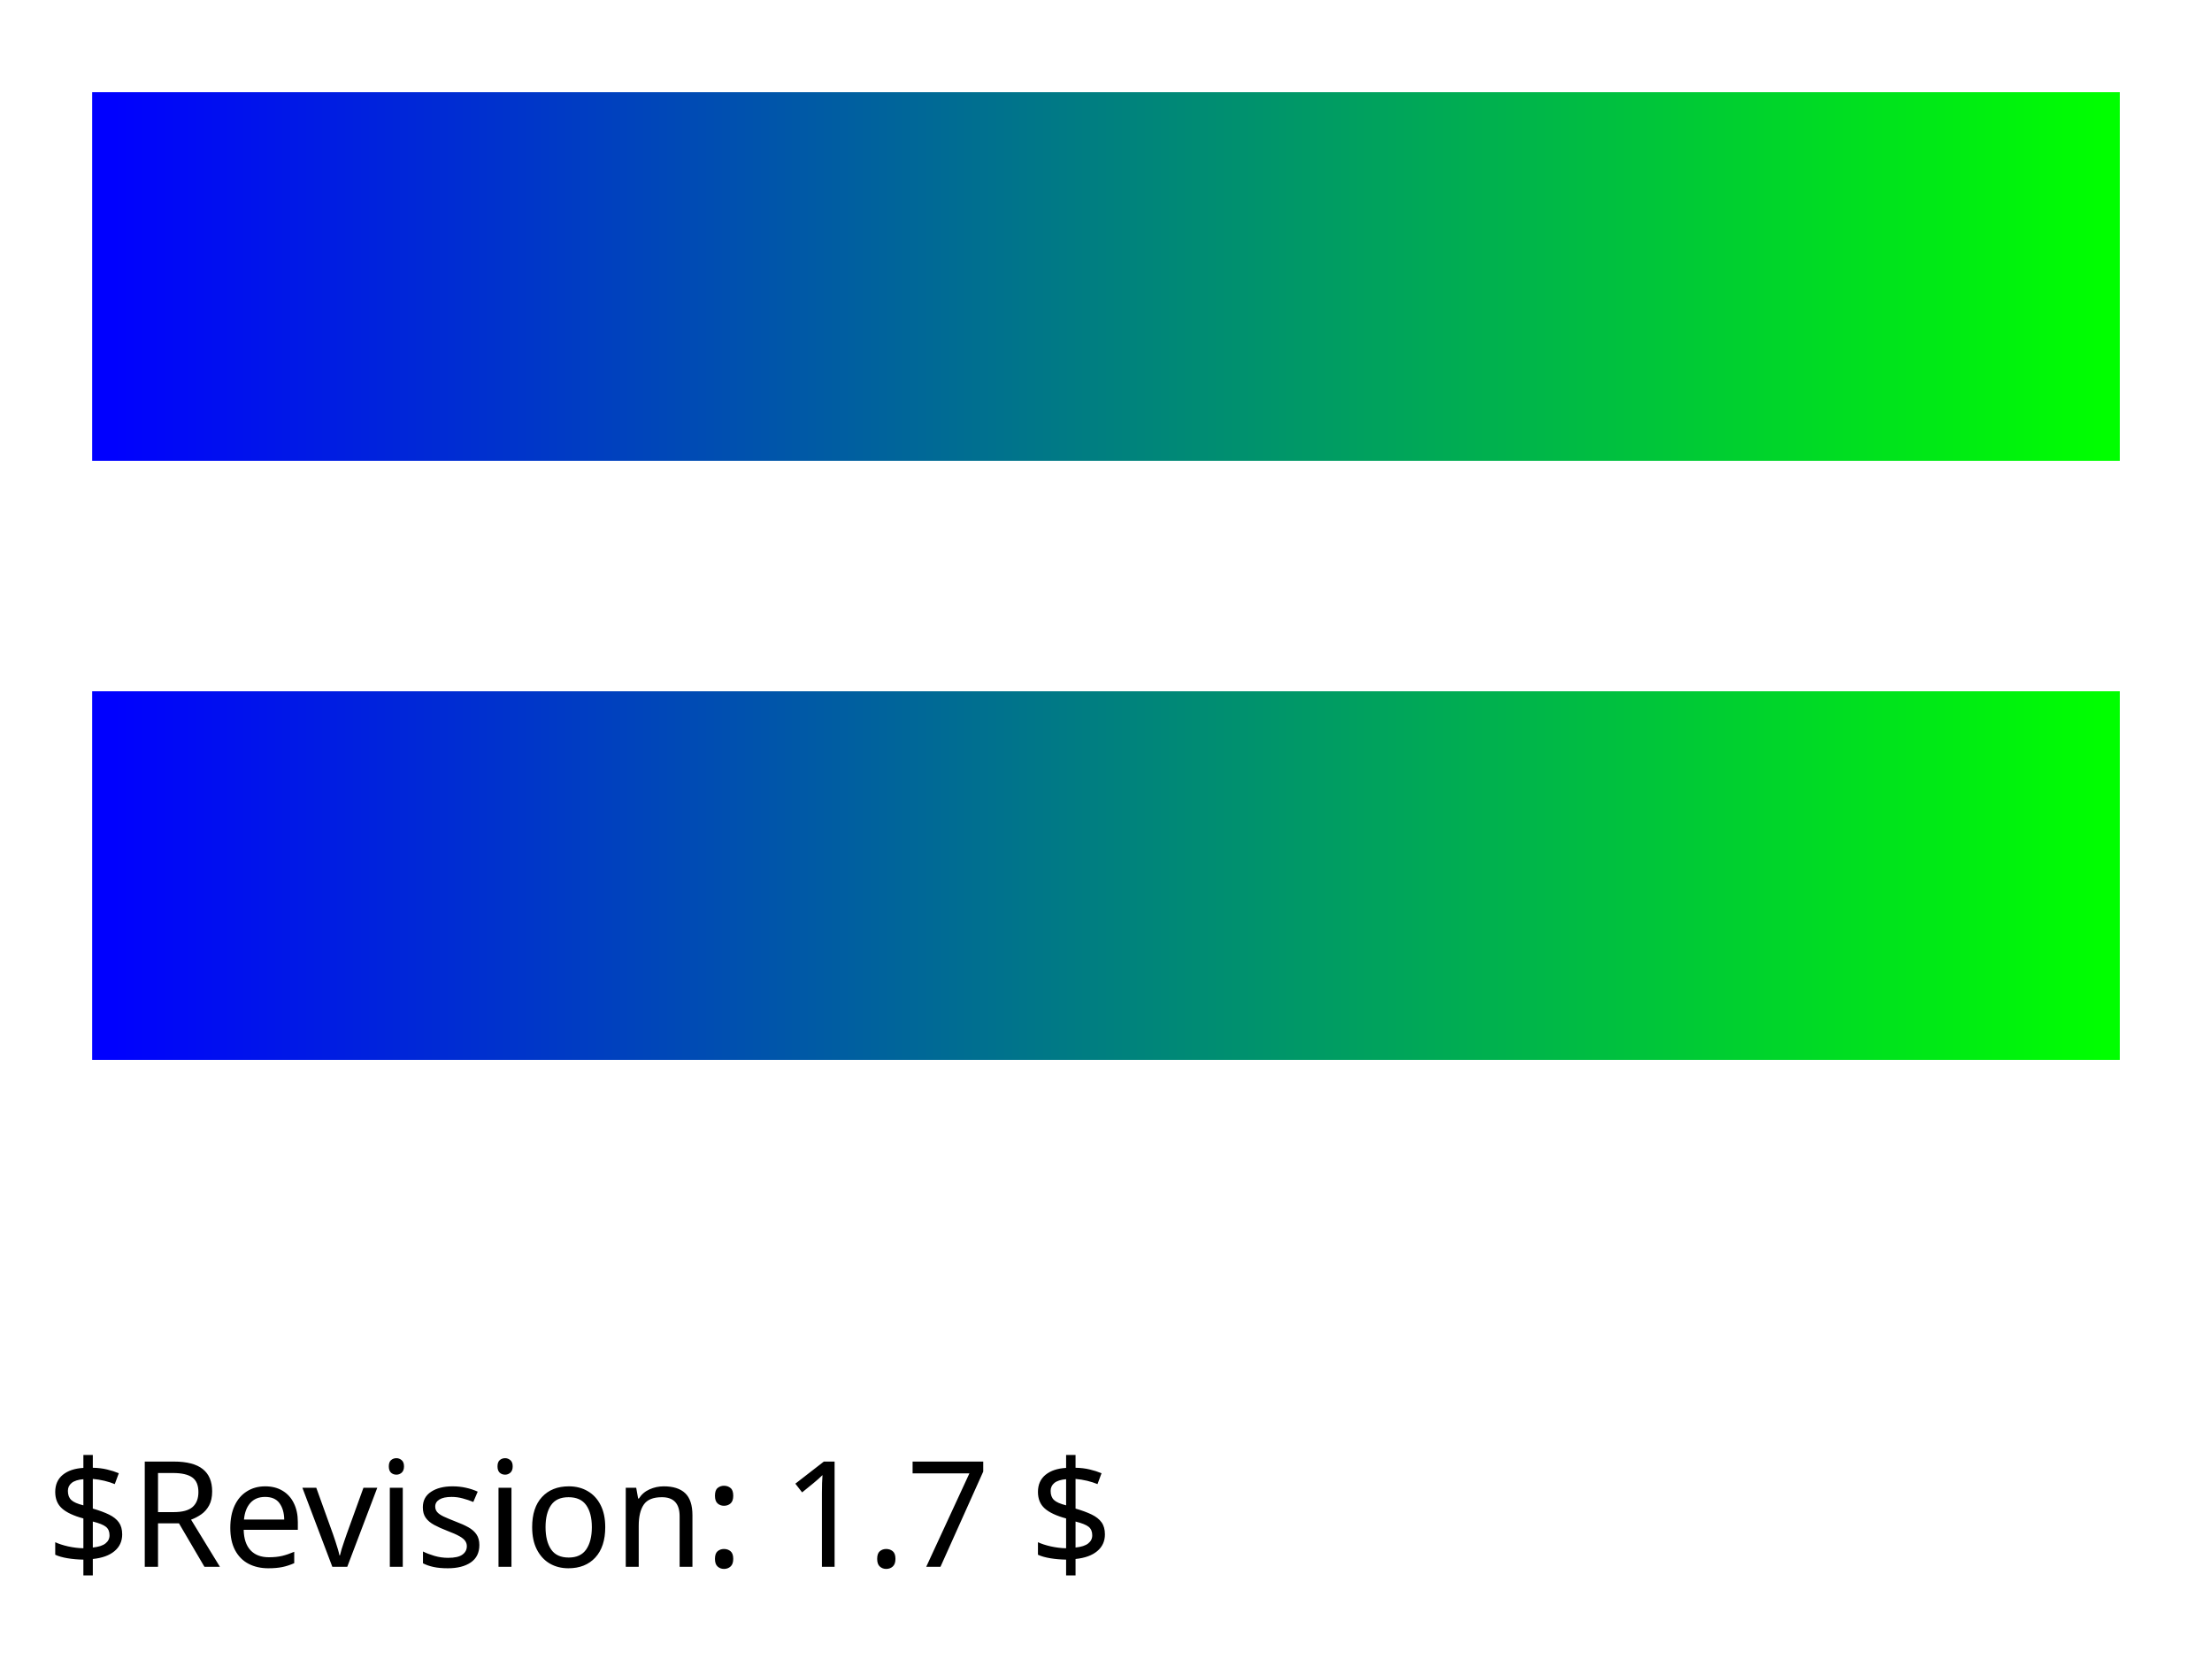
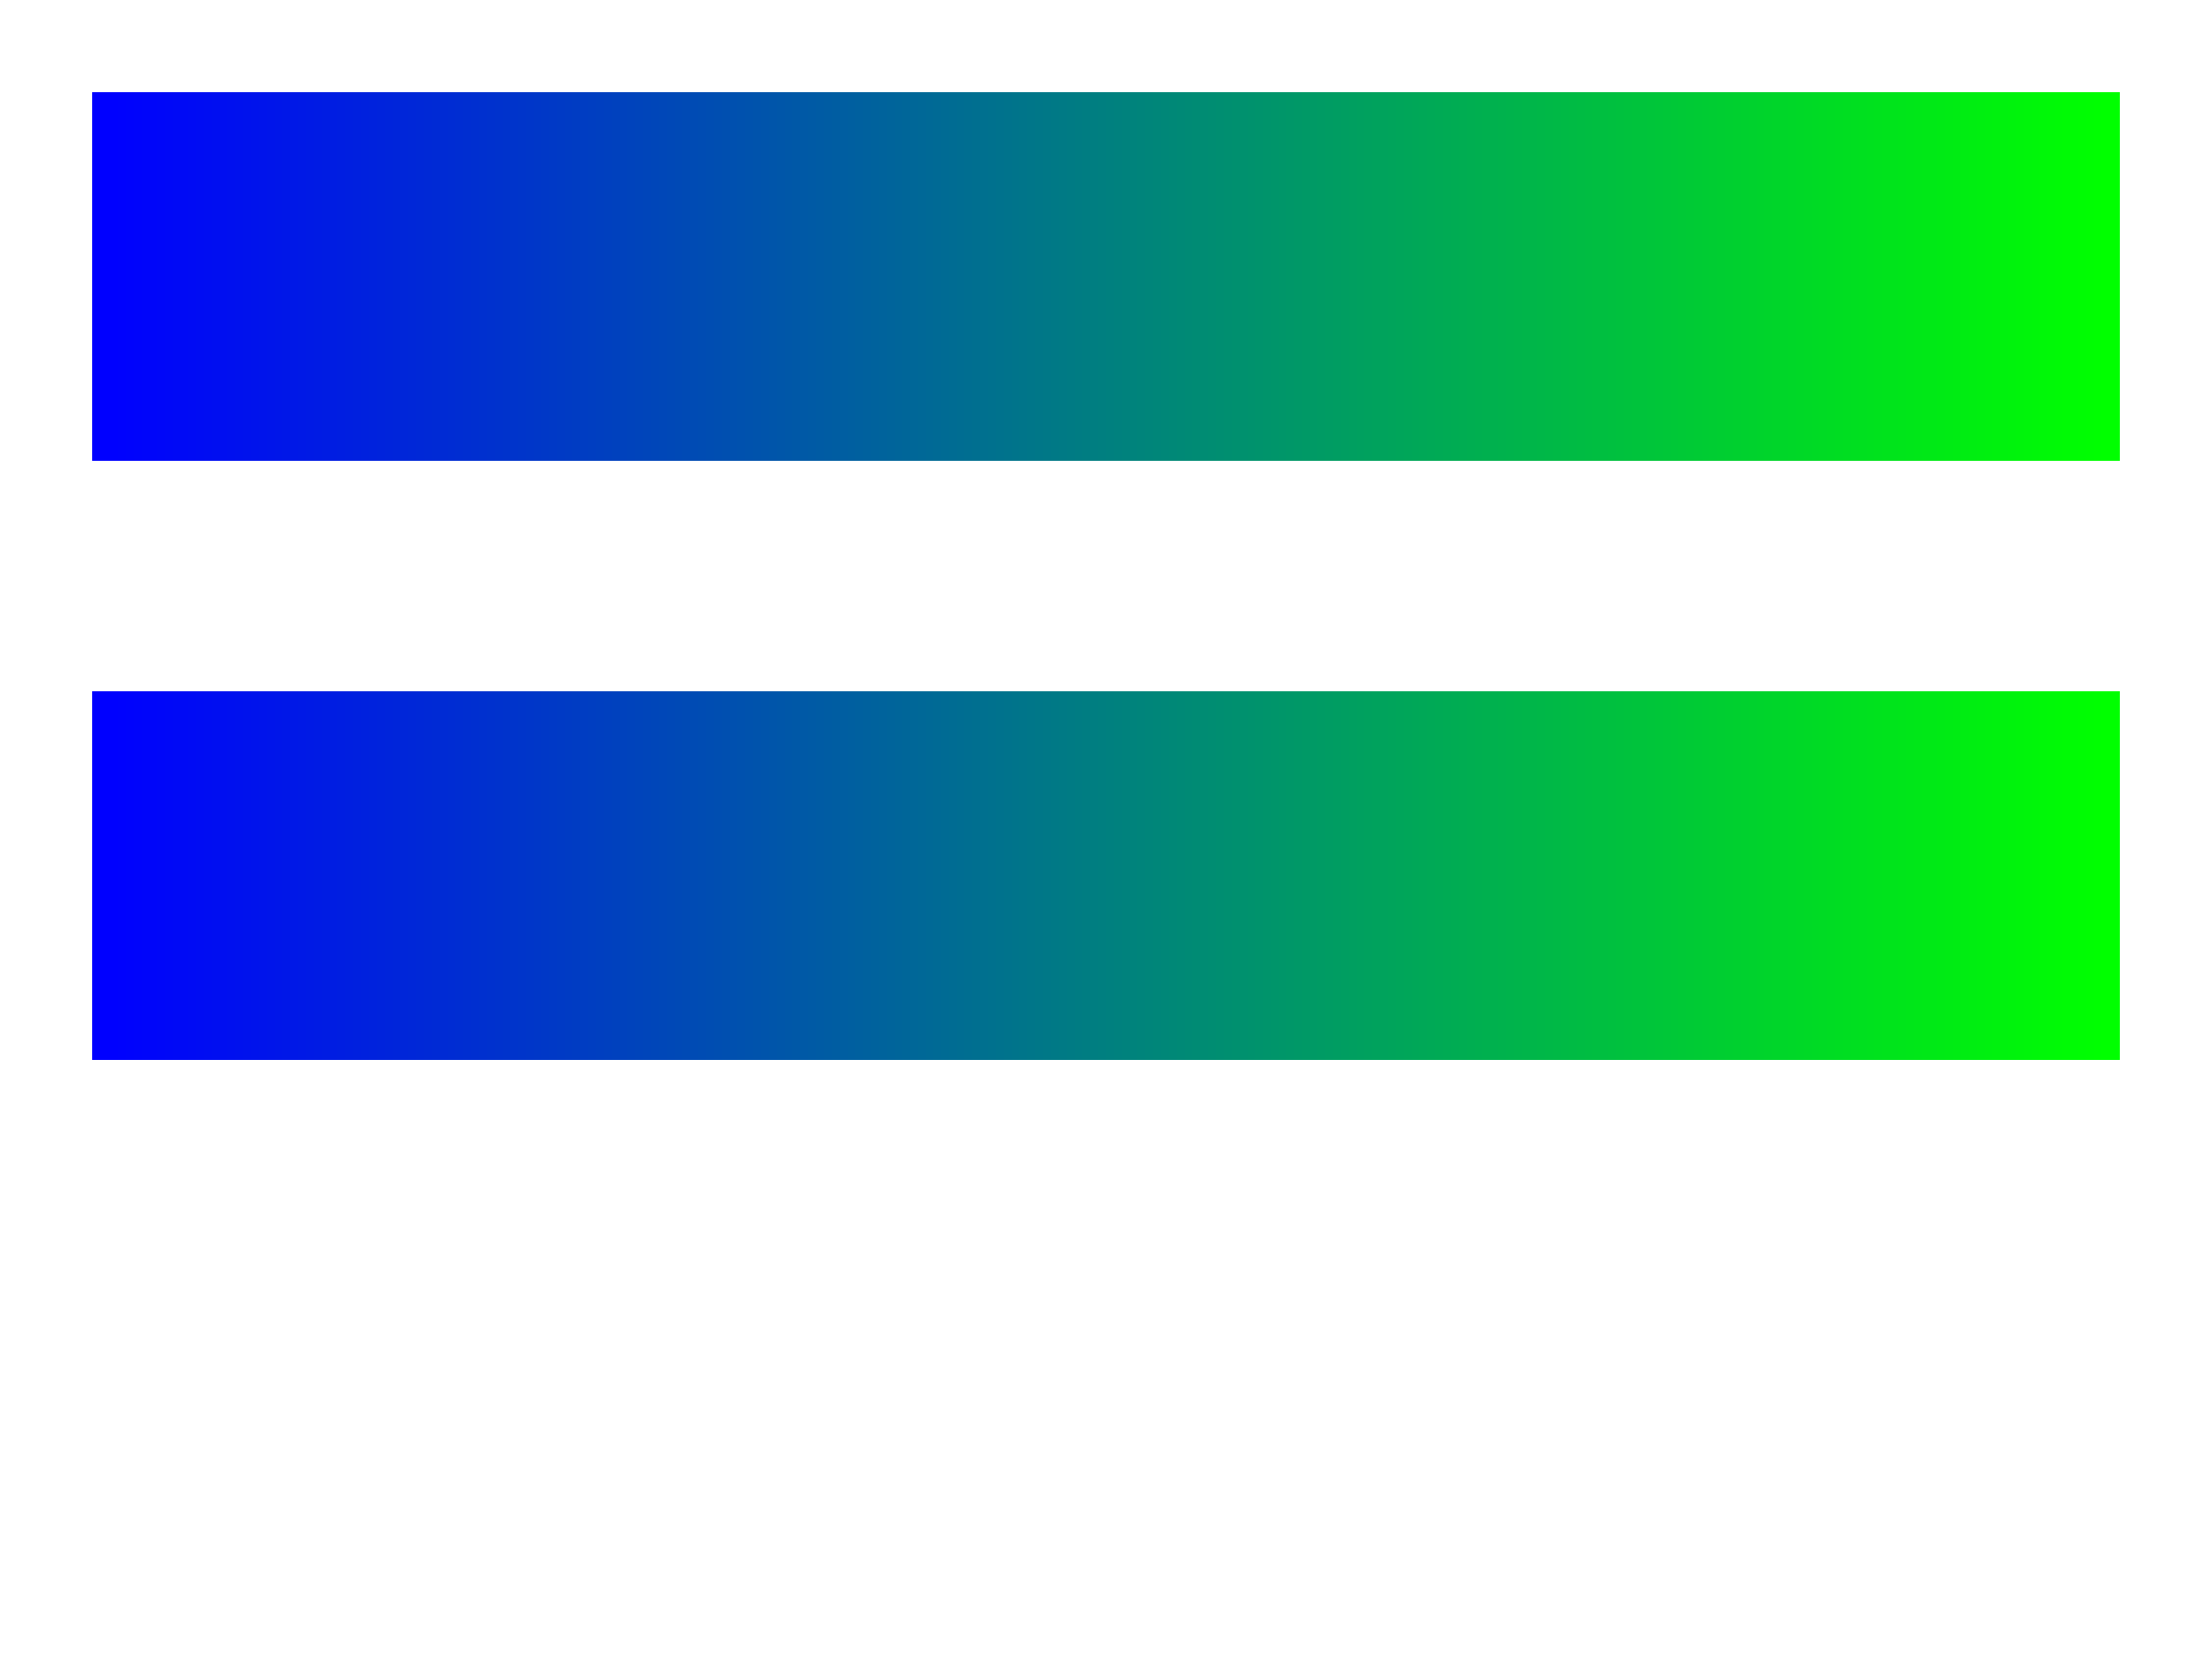
<svg xmlns="http://www.w3.org/2000/svg" xmlns:xlink="http://www.w3.org/1999/xlink" version="1.1" baseProfile="basic" id="svg-root" width="100%" height="100%" viewBox="0 0 480 360">
  <g id="test-body-content" font-family="SVGFreeSansASCII,sans-serif" font-size="18">
    <linearGradient id="Grad1a" gradientUnits="objectBoundingBox" x1="0" y1="0" x2="1" y2="0">
      <stop stop-color="blue" offset="0" />
      <stop stop-color="lime" offset="1" />
    </linearGradient>
    <linearGradient id="Grad1b" xlink:href="#Grad1a" />
    <linearGradient id="Grad1c" xlink:href="#Missing" />
    <rect x="20" y="20" width="440" height="80" fill="url(#Grad1a)" />
    <rect x="20" y="150" width="440" height="80" fill="url(#Grad1b)" />
  </g>
-   <g font-family="SVGFreeSansASCII,sans-serif" font-size="32">
-     <text id="revision" x="10" y="340" stroke="none" fill="black">$Revision: 1.7 $</text>
-   </g>
</svg>
